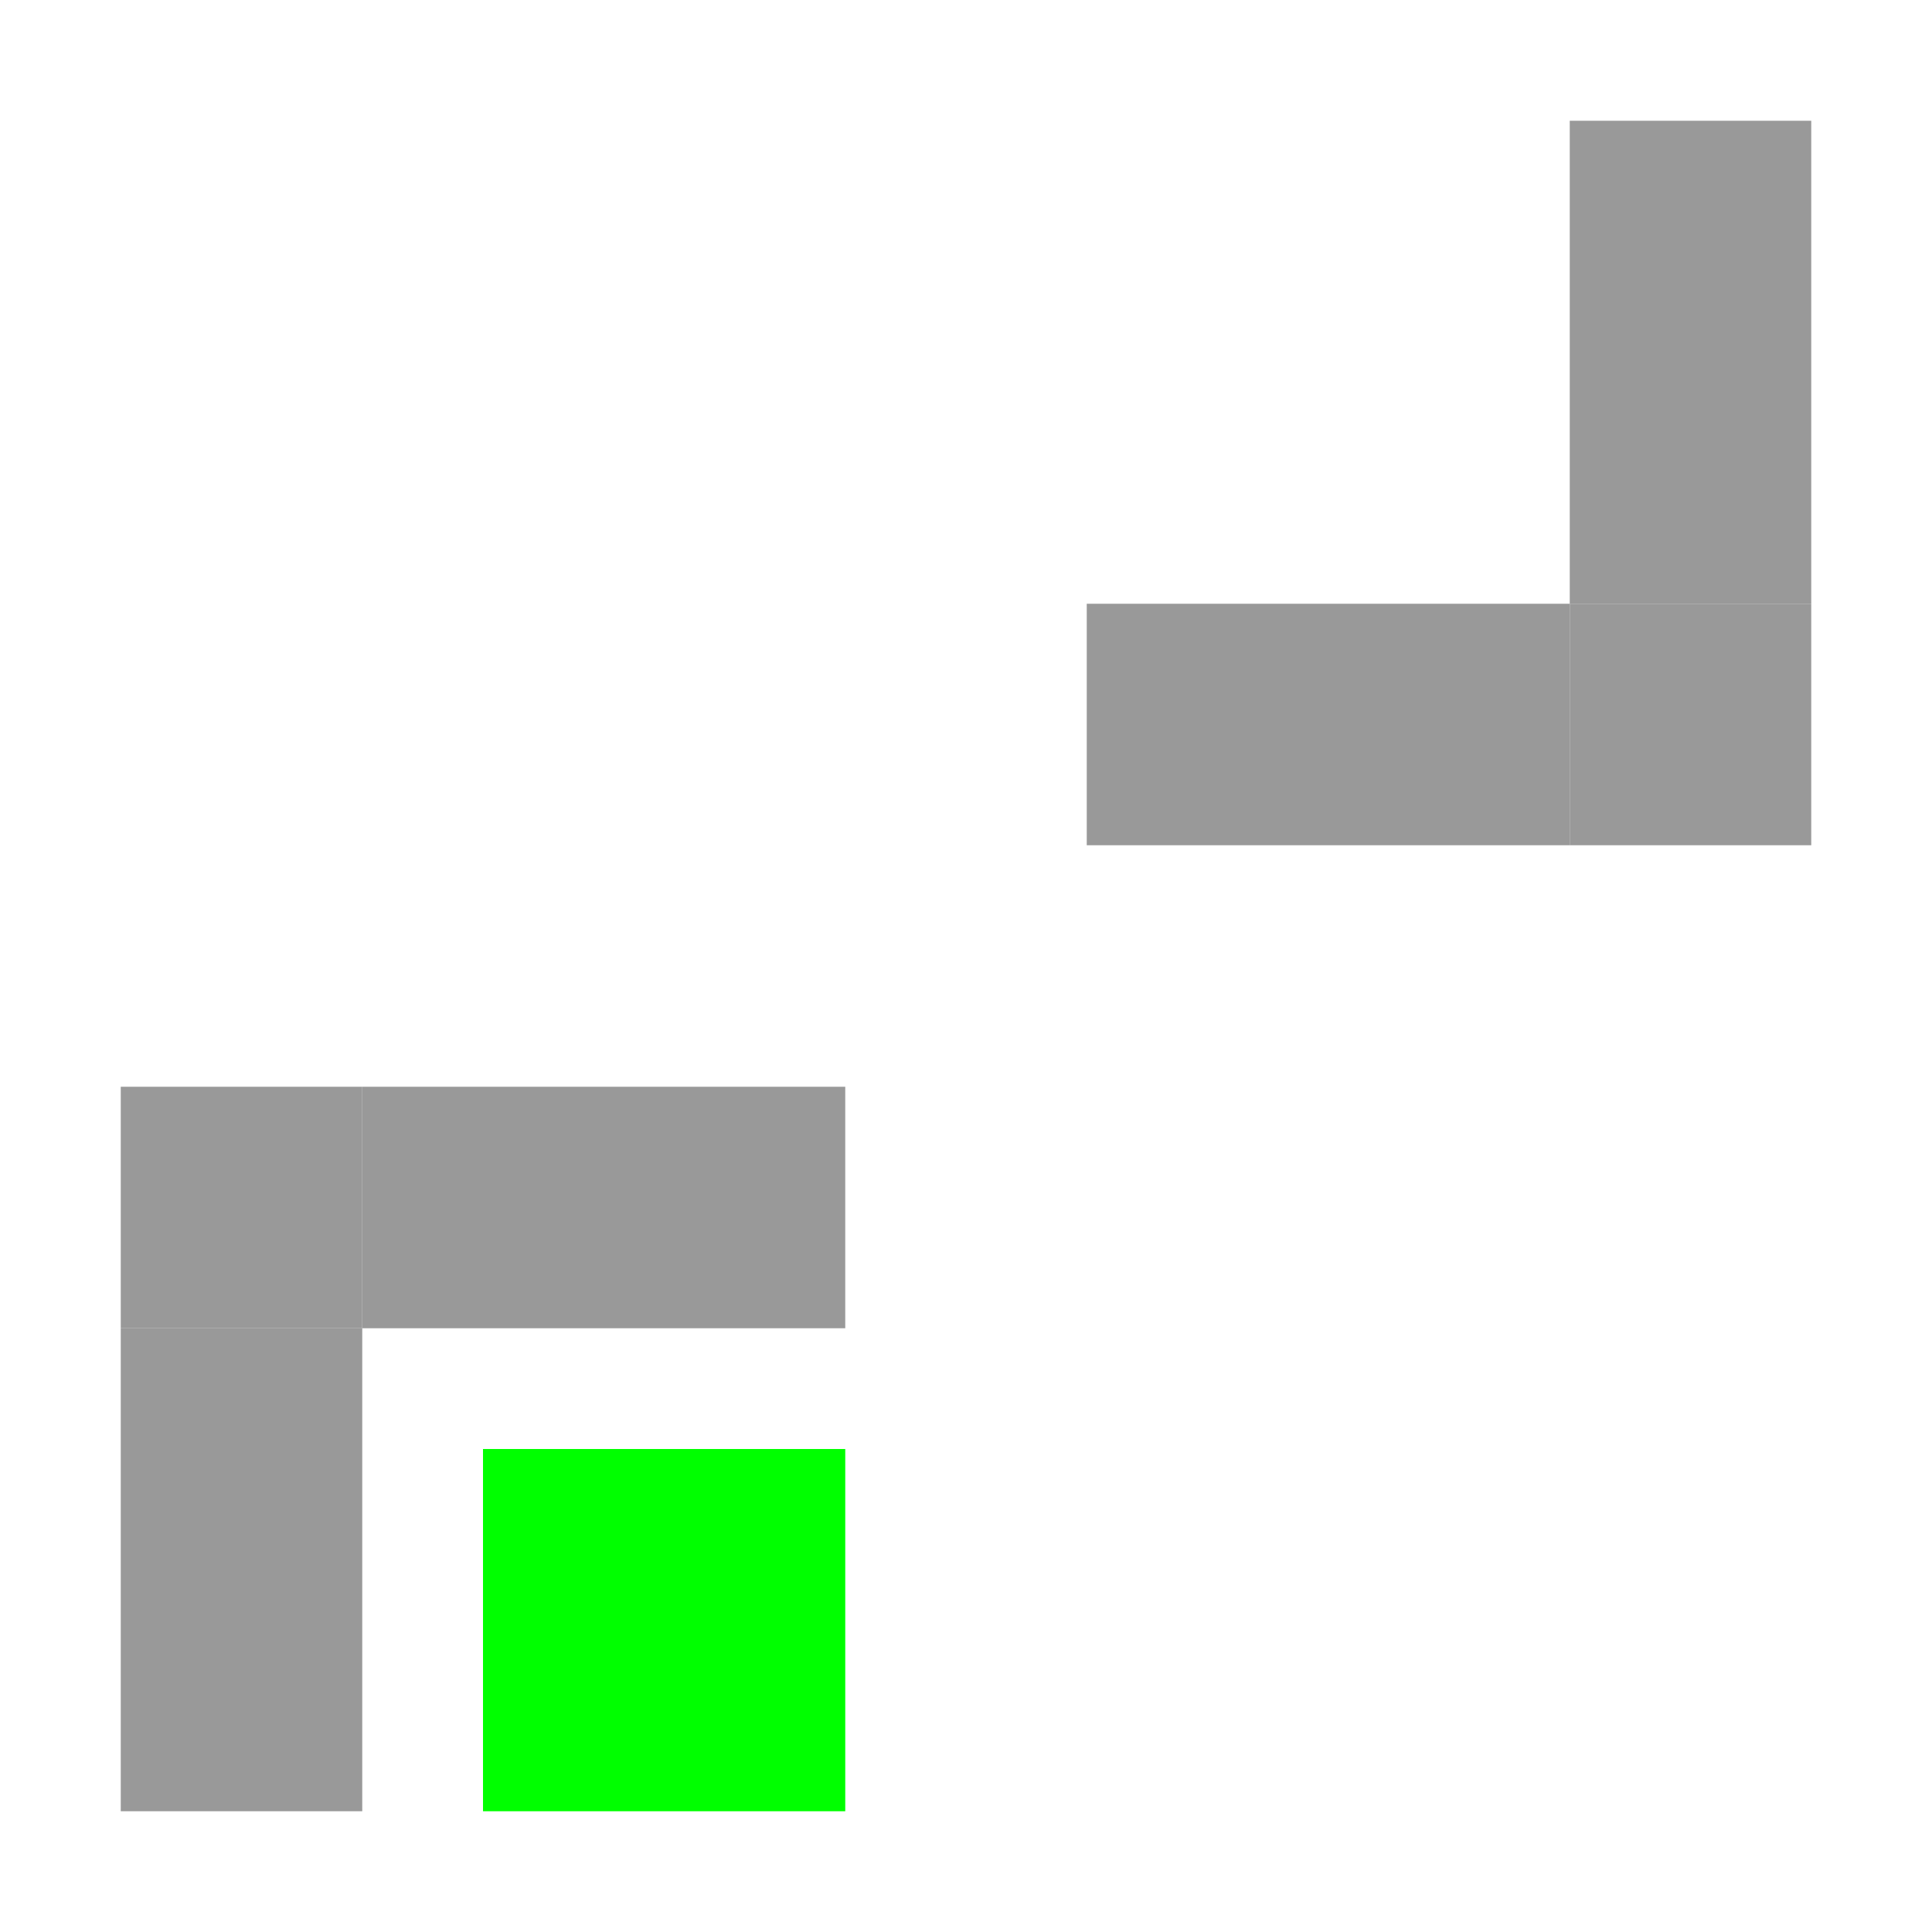
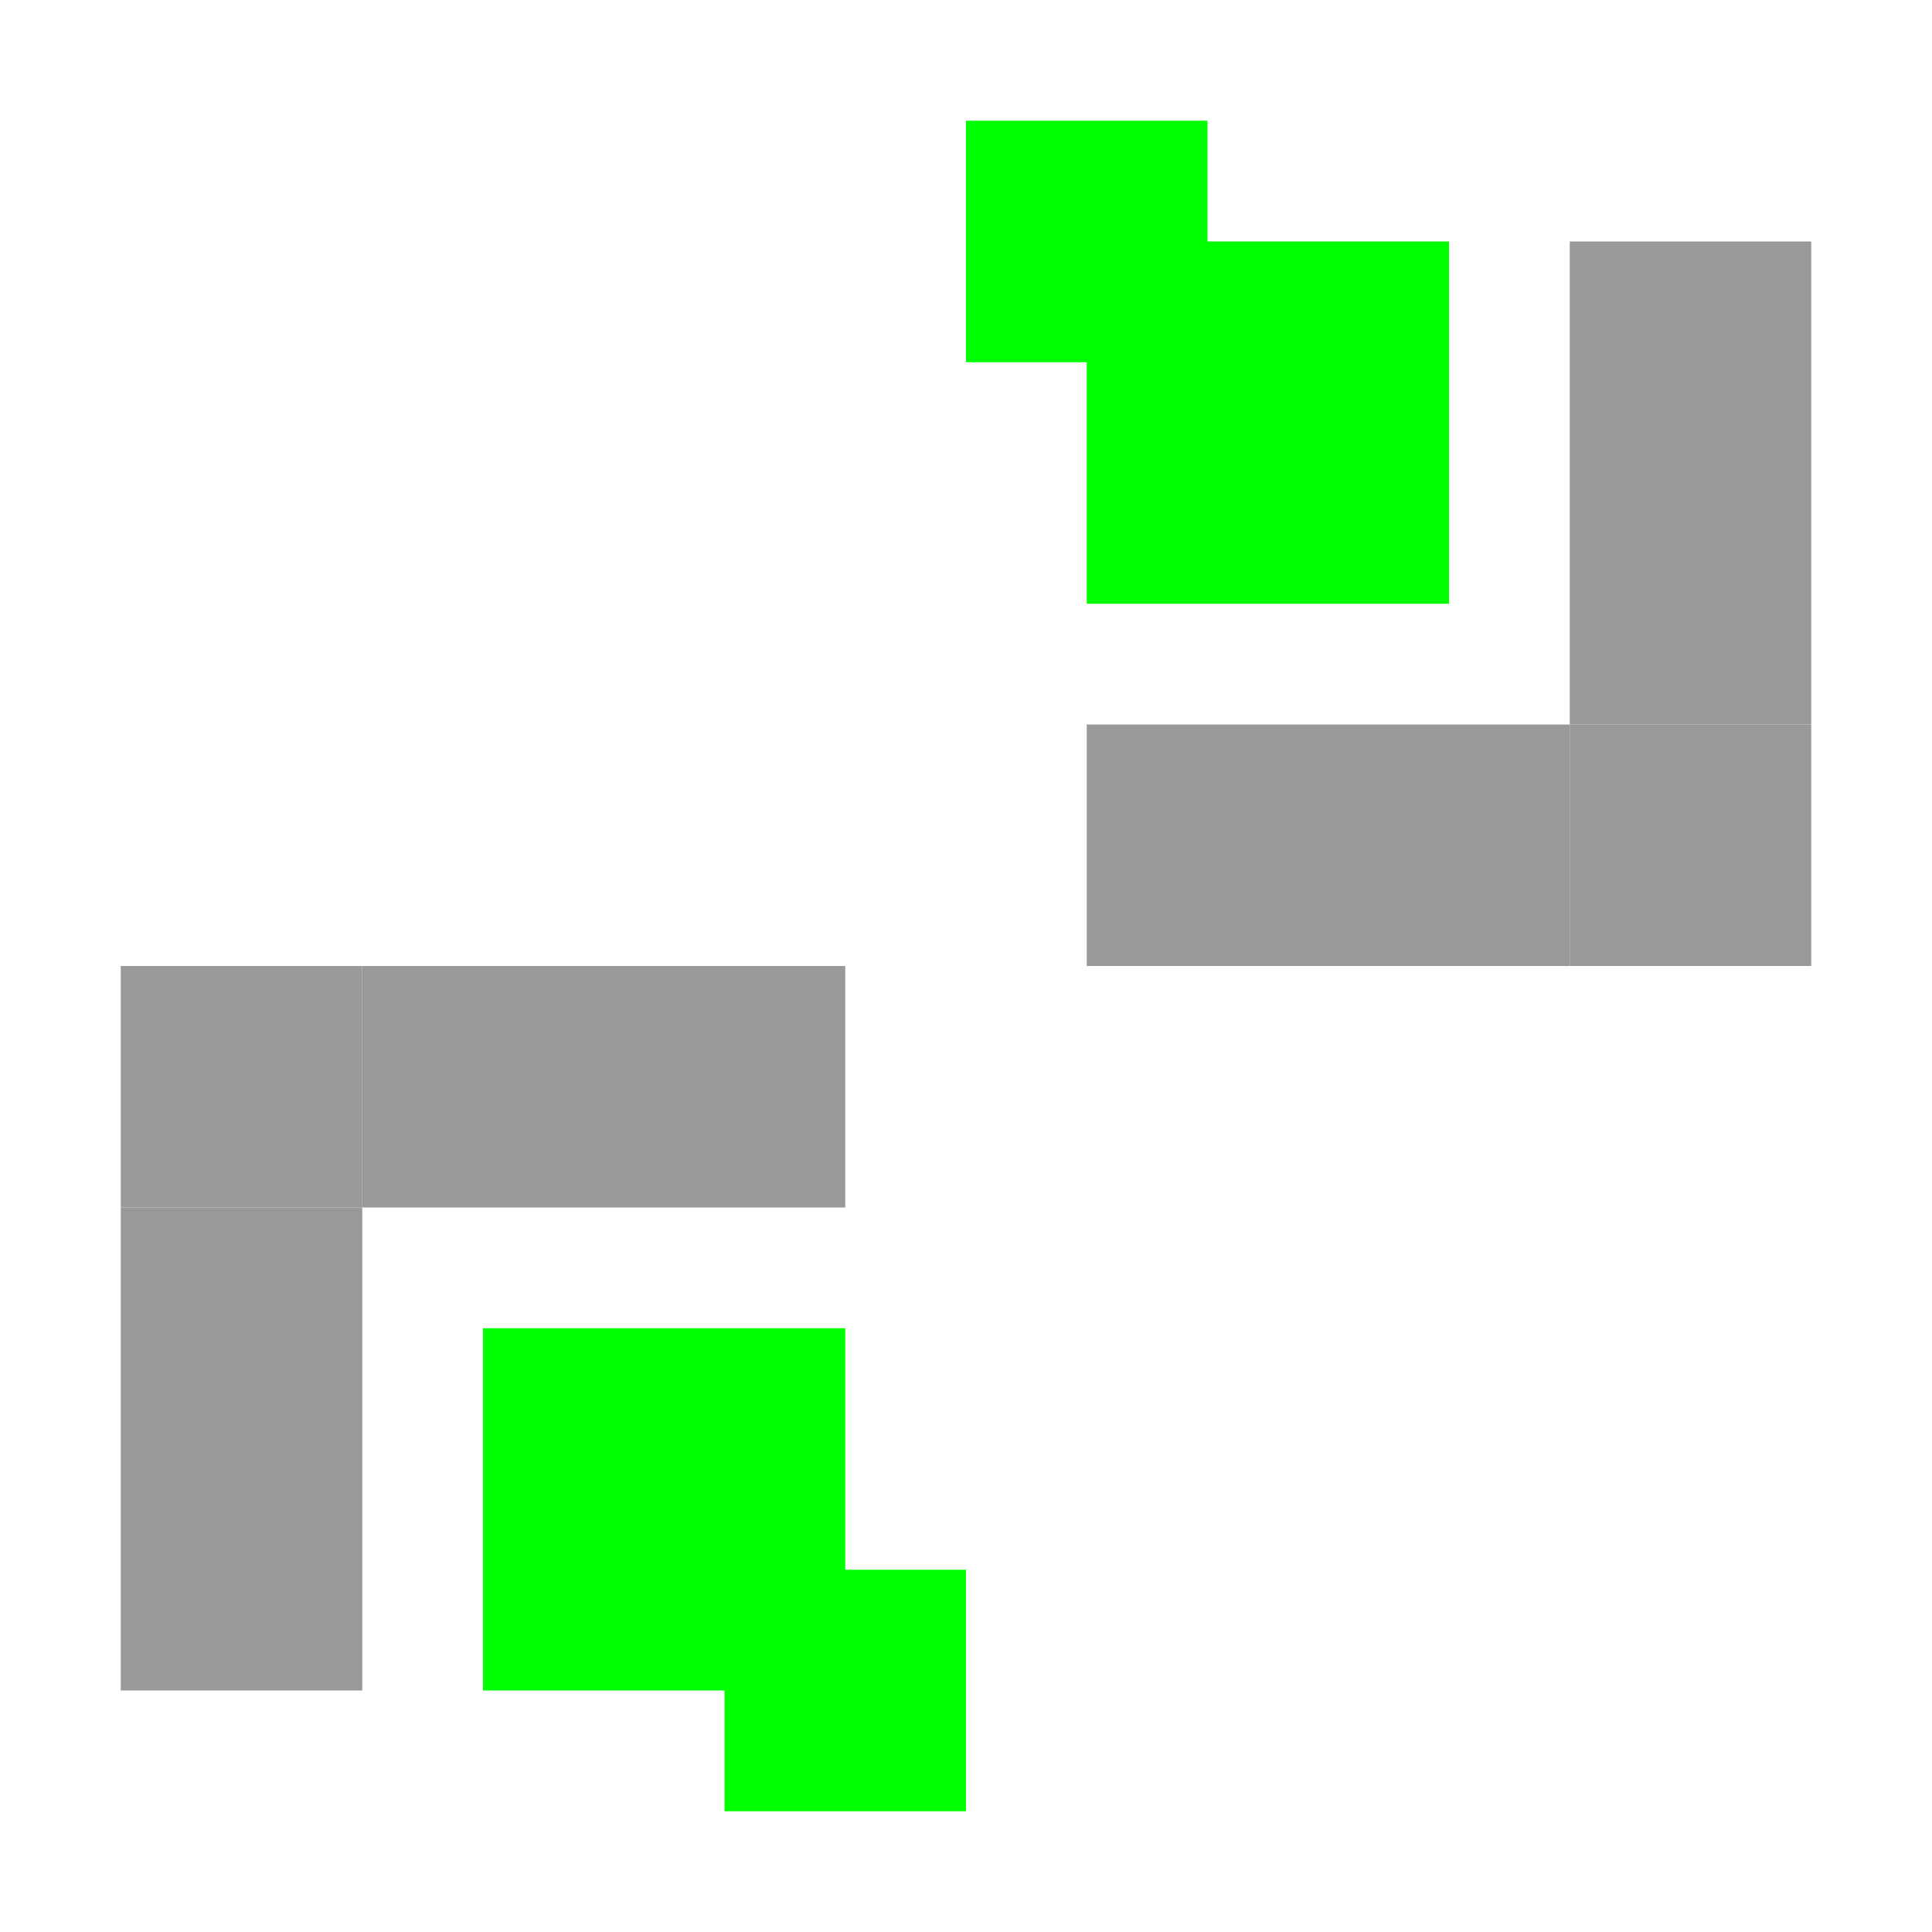
<svg xmlns="http://www.w3.org/2000/svg" xmlns:xlink="http://www.w3.org/1999/xlink" width="16mm" height="16mm" viewBox="0 0 16 16" version="1.1" id="svg1">
  <defs id="defs1">
    <linearGradient id="swatch21">
      <stop style="stop-color:#000000;stop-opacity:1;" offset="0" id="stop21" />
    </linearGradient>
    <linearGradient id="swatch15">
      <stop style="stop-color:#dddddd;stop-opacity:1;" offset="0" id="stop15" />
    </linearGradient>
    <linearGradient xlink:href="#swatch15" id="linearGradient21" x1="0" y1="8" x2="6" y2="8" gradientUnits="userSpaceOnUse" />
    <linearGradient xlink:href="#swatch15" id="linearGradient22" x1="6" y1="13" x2="10" y2="13" gradientUnits="userSpaceOnUse" />
    <linearGradient xlink:href="#swatch15" id="linearGradient23" x1="10" y1="8" x2="16" y2="8" gradientUnits="userSpaceOnUse" />
    <linearGradient xlink:href="#swatch15" id="linearGradient24" x1="6" y1="3" x2="10" y2="3" gradientUnits="userSpaceOnUse" />
  </defs>
-   <rect style="display:inline;fill:#999999;fill-opacity:1;stroke:none;stroke-width:0.5;stroke-dasharray:none;stroke-opacity:1" id="rect11" width="2" height="4" x="13" y="1" />
-   <rect style="display:inline;fill:#999999;fill-opacity:1;stroke:none;stroke-width:0.5;stroke-dasharray:none;stroke-opacity:1" id="rect11-5-9-4-6-7" width="4" height="2" x="9" y="5" />
-   <rect style="display:inline;fill:#999999;fill-opacity:1;stroke:none;stroke-width:0.5;stroke-dasharray:none;stroke-opacity:1" id="rect11-4" width="4" height="2" x="-7" y="-11" transform="scale(-1)" />
-   <rect style="display:inline;fill:#999999;fill-opacity:1;stroke:none;stroke-width:0.5;stroke-dasharray:none;stroke-opacity:1" id="rect11-5-9-4-6-7-7" width="2" height="4" x="-3" y="-15" transform="scale(-1)" />
-   <rect style="display:inline;fill:#999999;fill-opacity:1;stroke:none;stroke-width:0.354;stroke-dasharray:none;stroke-opacity:1" id="rect11-5-9-4-6-7-7-5" width="2" height="2" x="-3" y="-11" transform="scale(-1)" />
-   <rect style="display:inline;fill:#00ff00;fill-opacity:1;stroke:none;stroke-width:0.53;stroke-dasharray:none;stroke-opacity:1" id="rect11-5-9-4-6-7-7-5-6" width="3" height="3" x="-7" y="-15" transform="scale(-1)" />
-   <rect style="display:inline;fill:#999999;fill-opacity:1;stroke:none;stroke-width:0.354;stroke-dasharray:none;stroke-opacity:1" id="rect11-5-9-4-6-7-7-5-7" width="2" height="2" x="-15" y="-7" transform="scale(-1)" />
+   <rect style="display:inline;fill:#999999;fill-opacity:1;stroke:none;stroke-width:0.5;stroke-dasharray:none;stroke-opacity:1" id="rect11" width="2" height="4" x="13" y="2" />
+   <rect style="display:inline;fill:#999999;fill-opacity:1;stroke:none;stroke-width:0.5;stroke-dasharray:none;stroke-opacity:1" id="rect11-5-9-4-6-7" width="4" height="2" x="9" y="6" />
+   <rect style="display:inline;fill:#999999;fill-opacity:1;stroke:none;stroke-width:0.5;stroke-dasharray:none;stroke-opacity:1" id="rect11-4" width="4" height="2" x="-7" y="-10" transform="scale(-1)" />
+   <rect style="display:inline;fill:#999999;fill-opacity:1;stroke:none;stroke-width:0.5;stroke-dasharray:none;stroke-opacity:1" id="rect11-5-9-4-6-7-7" width="2" height="4" x="-3" y="-14" transform="scale(-1)" />
+   <rect style="display:inline;fill:#999999;fill-opacity:1;stroke:none;stroke-width:0.354;stroke-dasharray:none;stroke-opacity:1" id="rect11-5-9-4-6-7-7-5" width="2" height="2" x="-3" y="-10" transform="scale(-1)" />
+   <rect style="display:inline;fill:#00ff00;fill-opacity:1;stroke:none;stroke-width:0.53;stroke-dasharray:none;stroke-opacity:1" id="rect11-5-9-4-6-7-7-5-6-7" width="3" height="3" x="-7" y="-14" transform="scale(-1)" />
+   <rect style="display:inline;fill:#00ff00;fill-opacity:1;stroke:none;stroke-width:0.354;stroke-dasharray:none;stroke-opacity:1" id="rect11-5-9-4-6-7-7-5-6-7-4-3" width="2" height="2" x="-8" y="-15" transform="scale(-1)" />
+   <rect style="display:inline;fill:#00ff00;fill-opacity:1;stroke:none;stroke-width:0.354;stroke-dasharray:none;stroke-opacity:1" id="rect11-5-9-4-6-7-7-5-6-7-1" width="2" height="2" x="-10" y="-3" transform="scale(-1)" />
+   <rect style="display:inline;fill:#00ff00;fill-opacity:1;stroke:none;stroke-width:0.53;stroke-dasharray:none;stroke-opacity:1" id="rect11-5-9-4-6-7-7-5-6-7-4-32" width="3" height="3" x="-12" y="-5" transform="scale(-1)" />
+   <rect style="display:inline;fill:#999999;fill-opacity:1;stroke:none;stroke-width:0.354;stroke-dasharray:none;stroke-opacity:1" id="rect11-5-9-4-6-7-7-5-7" width="2" height="2" x="-15" y="-8" transform="scale(-1)" />
</svg>
